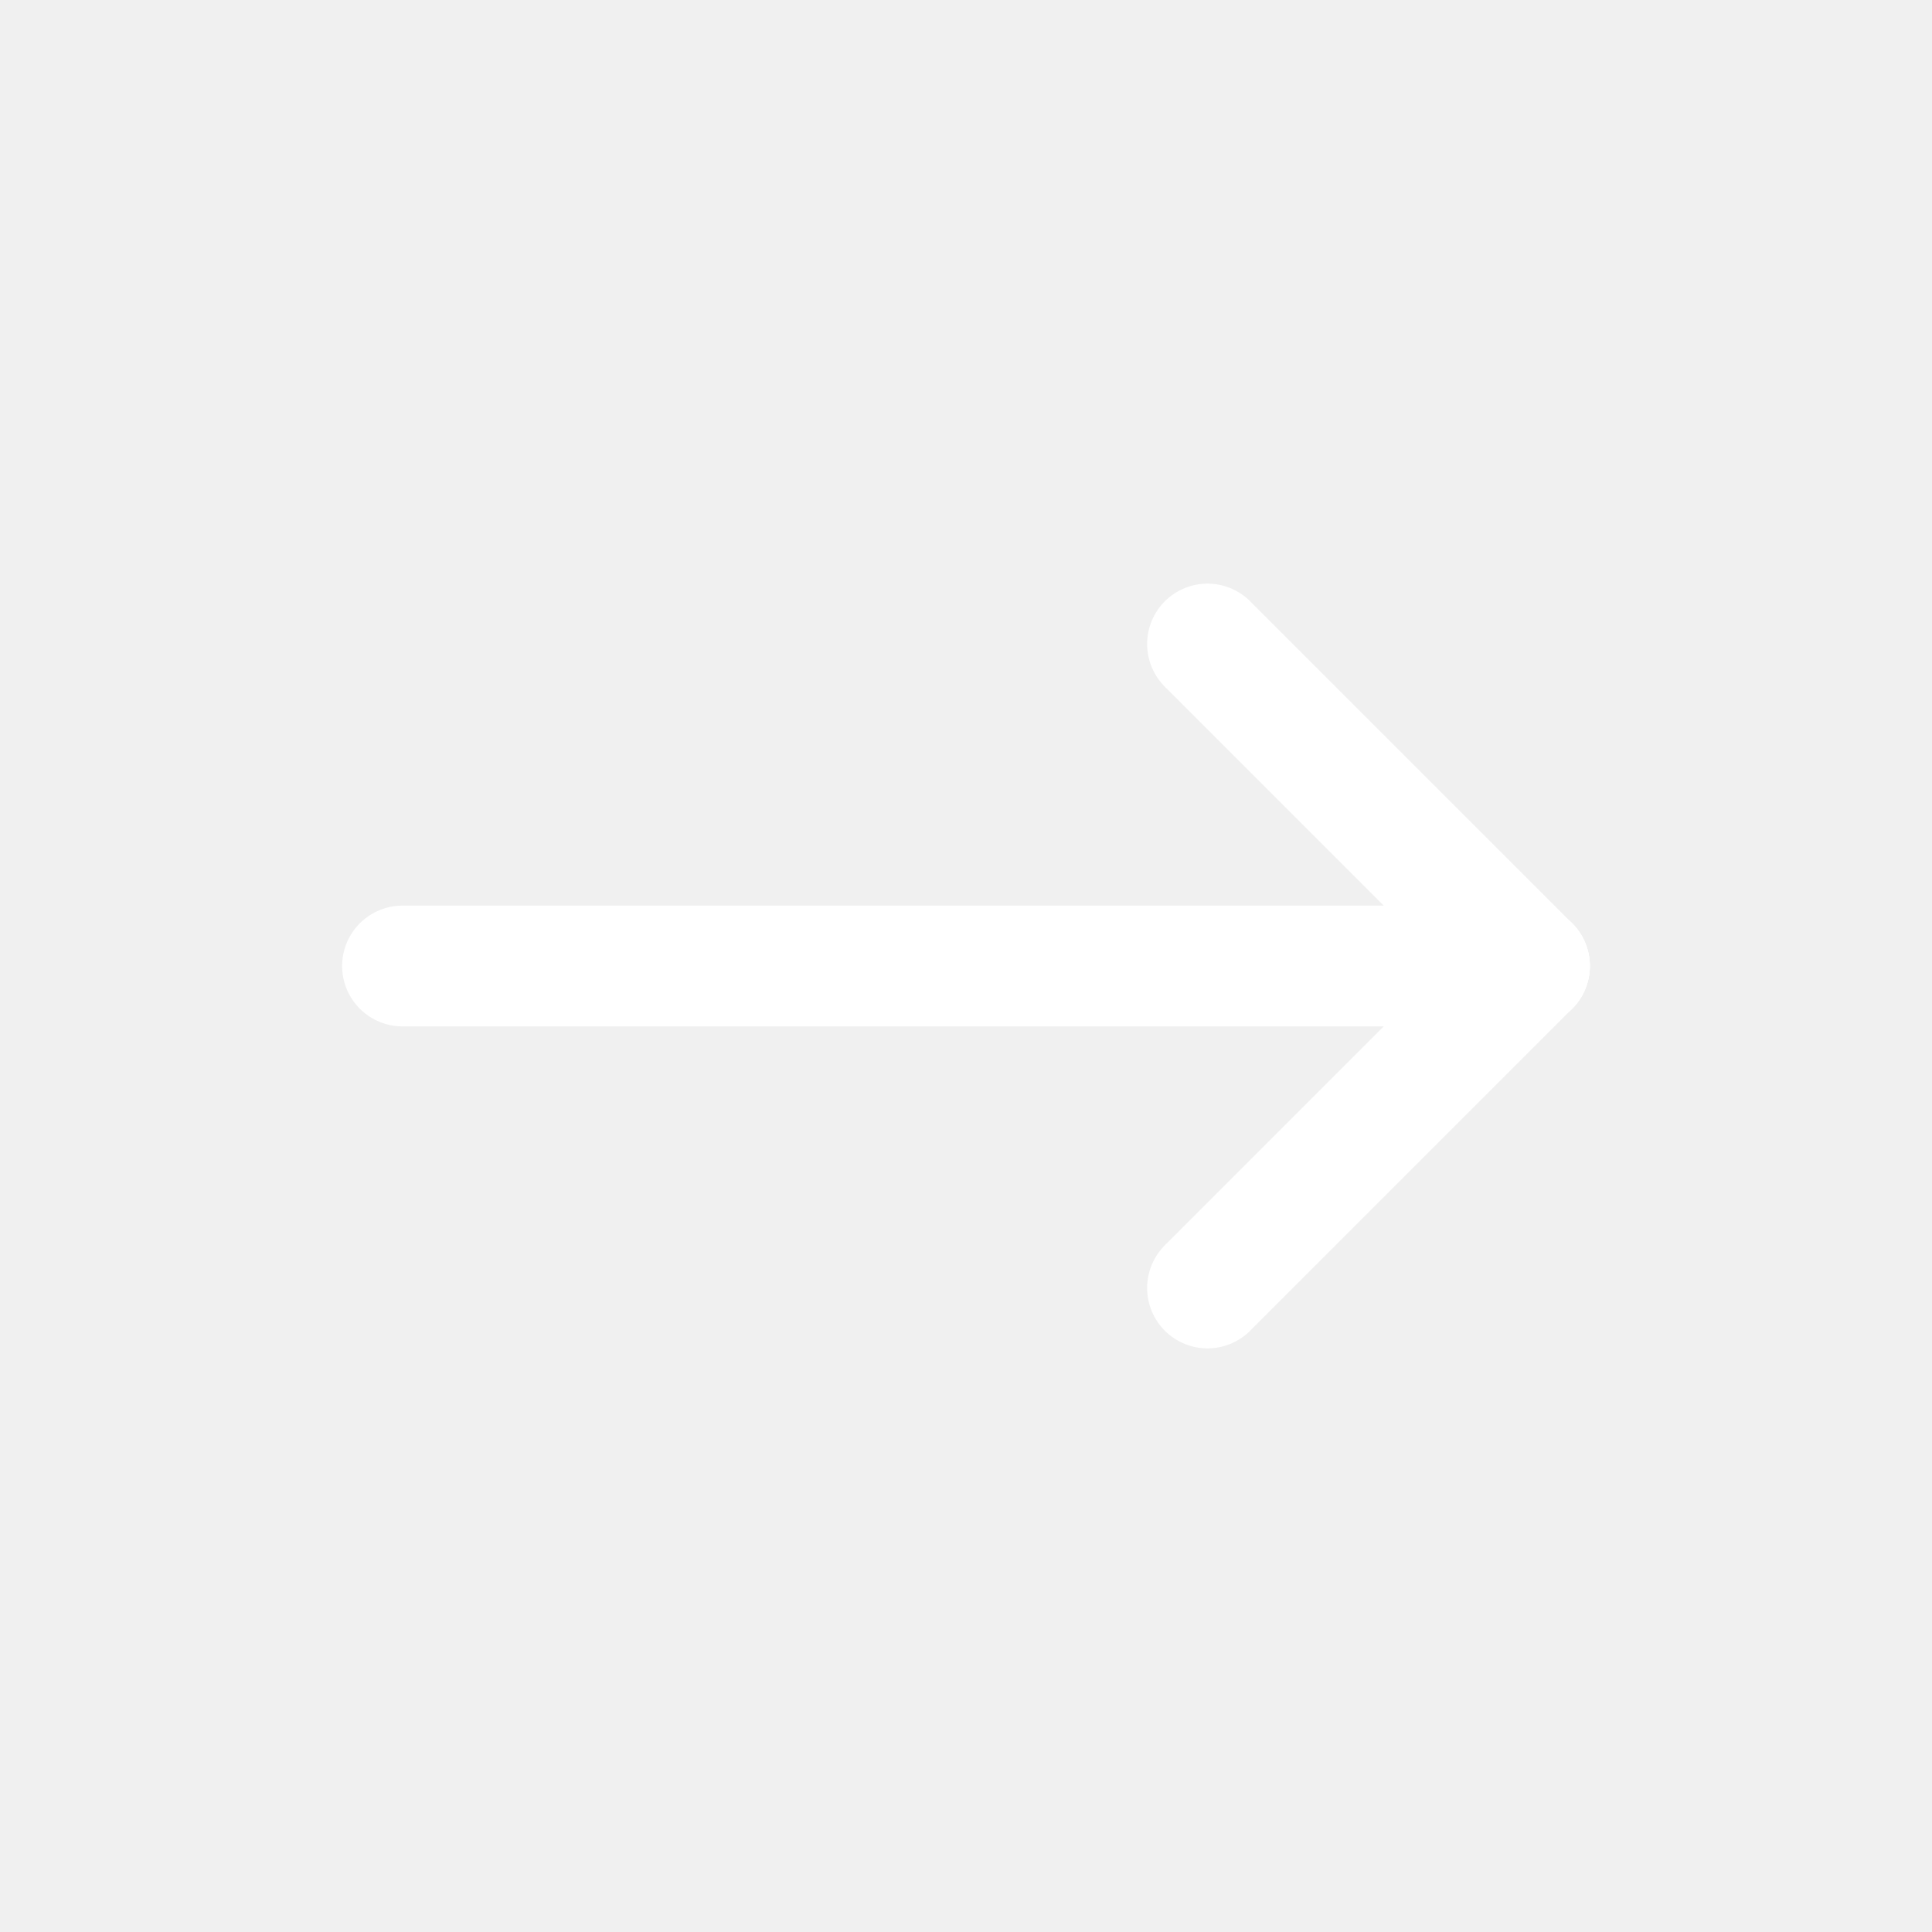
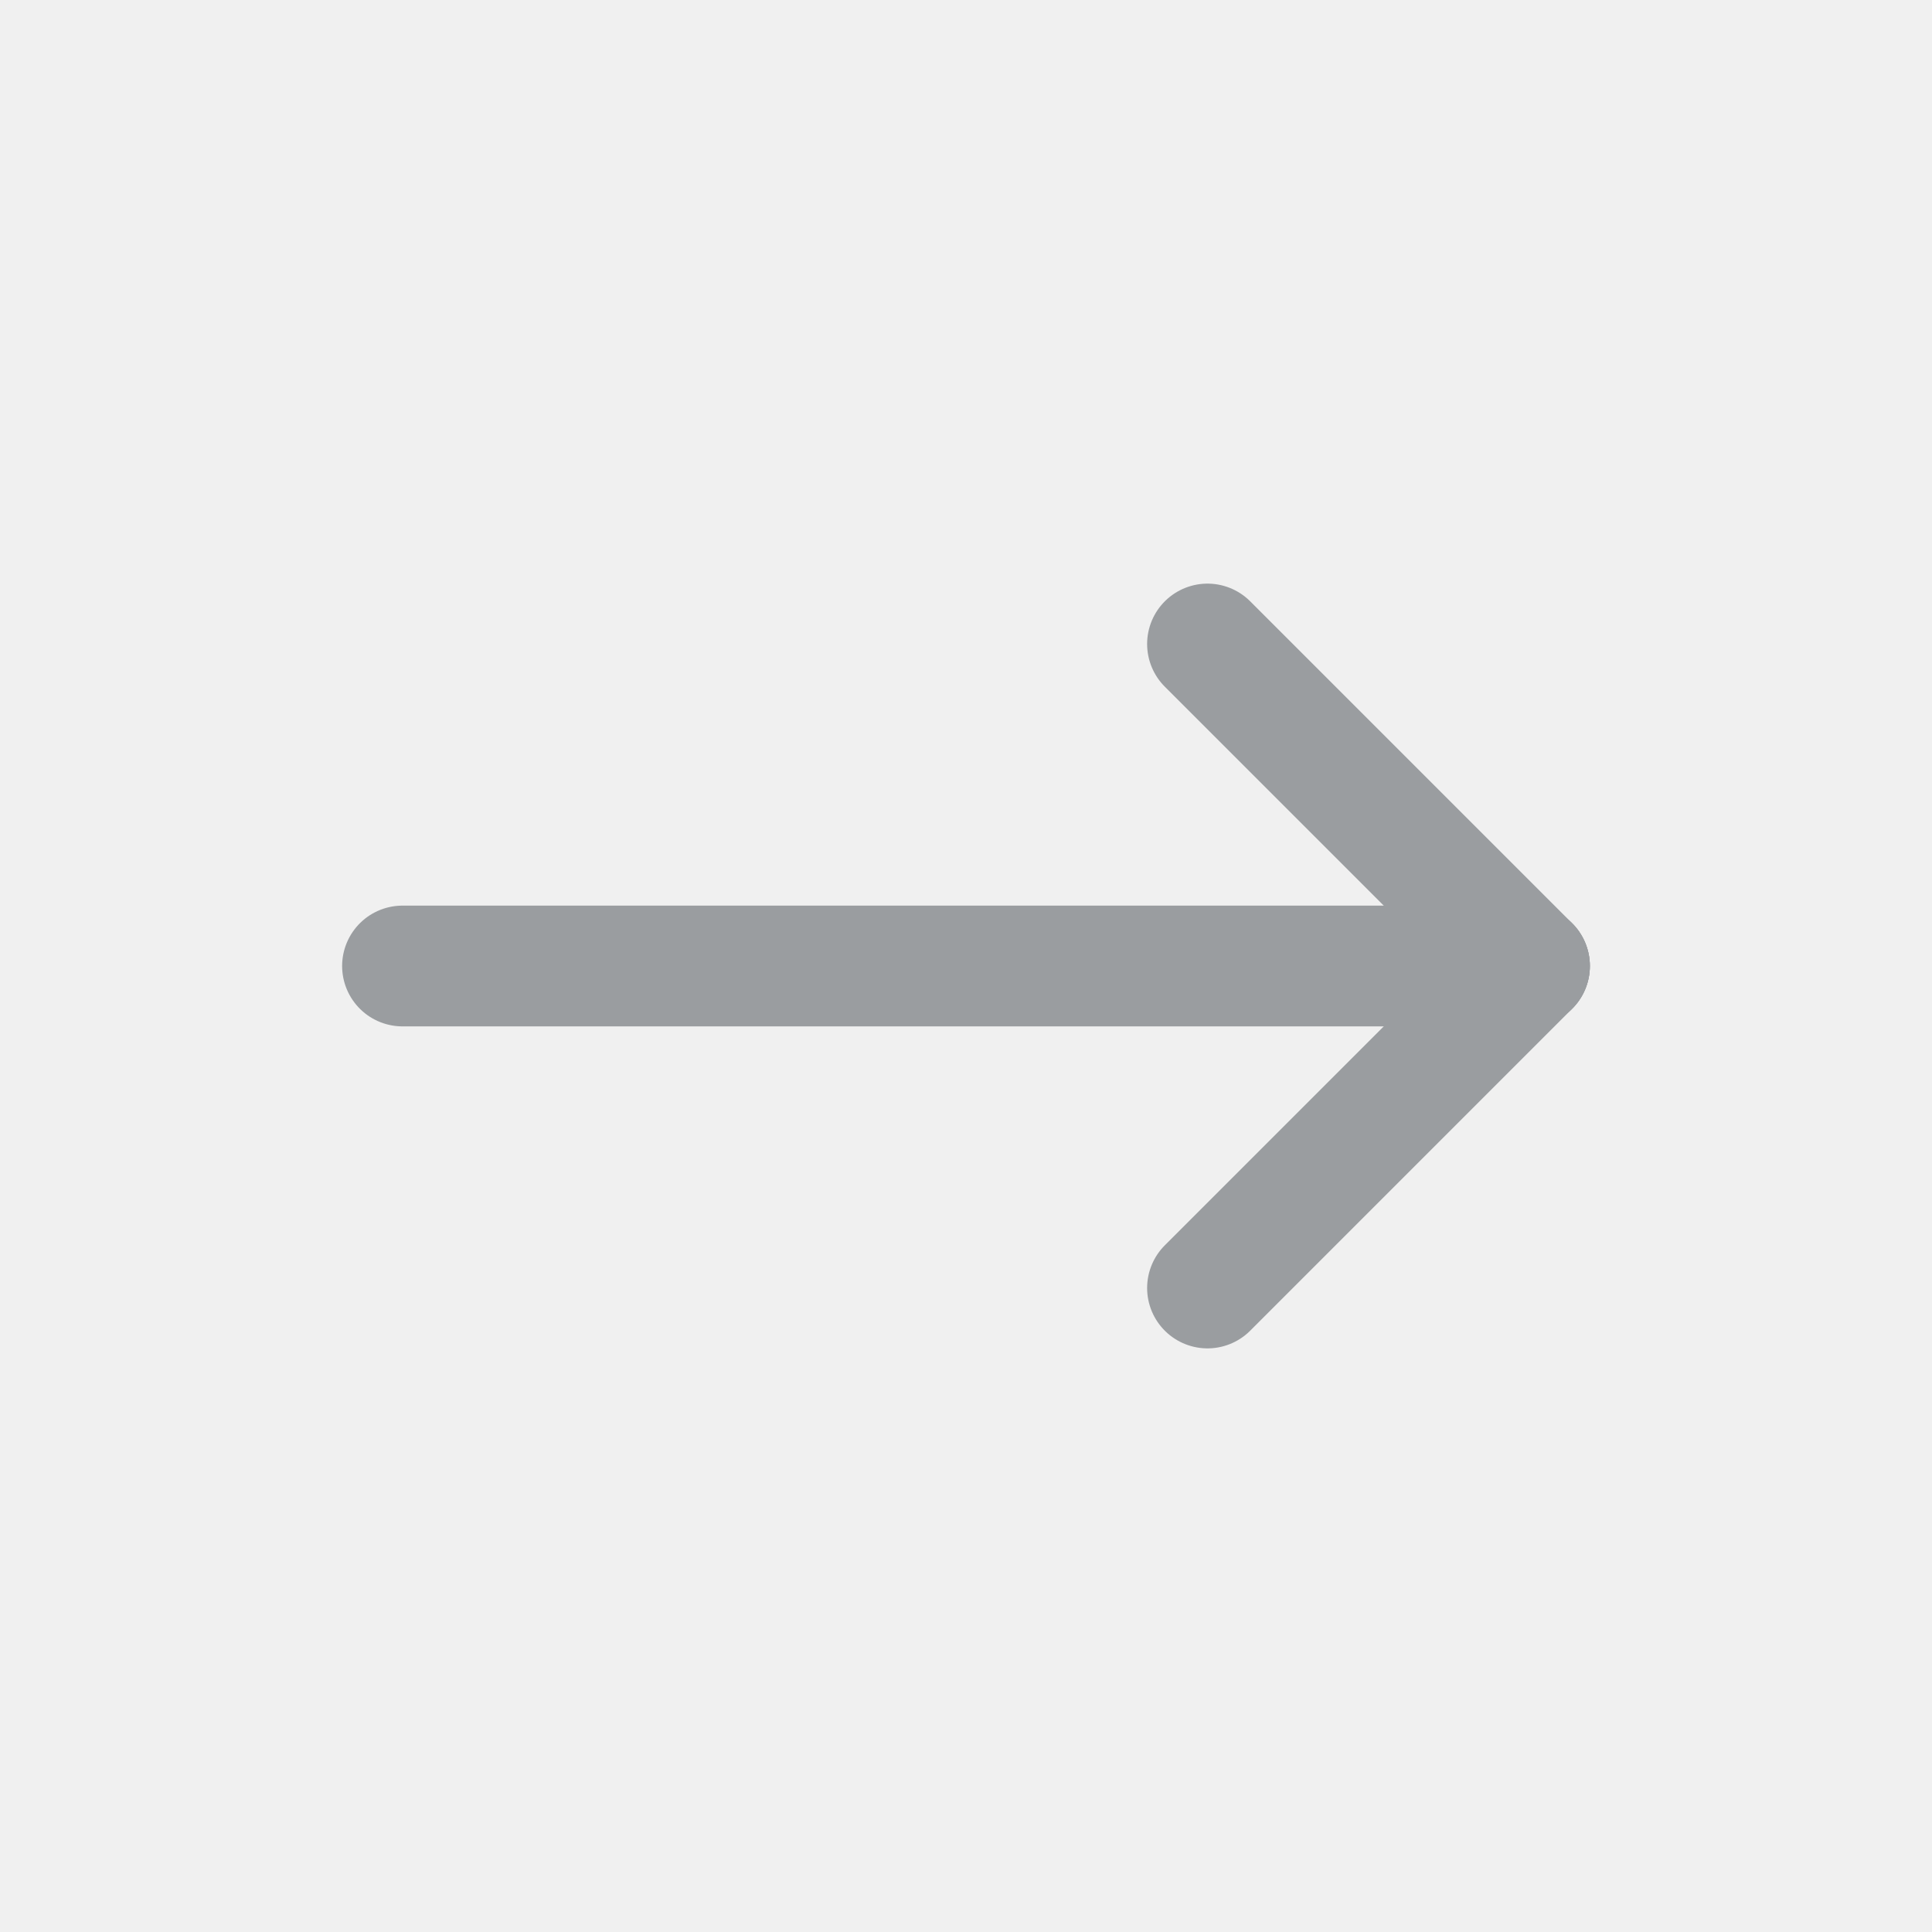
- <svg xmlns="http://www.w3.org/2000/svg" class="icon icon-tabler icon-tabler-arrow-narrow-right" width="25" height="25" viewBox="0 0 24 24" stroke-width="1.5" stroke="#fff" fill="none" stroke-linecap="round" stroke-linejoin="round">
+ <svg xmlns="http://www.w3.org/2000/svg" class="icon icon-tabler icon-tabler-arrow-narrow-right" width="25" height="25" viewBox="0 0 24 24" stroke-width="1.5" stroke="rgb(154 157 160)" fill="rgb(154 157 160)" stroke-linecap="round" stroke-linejoin="round">
  <path stroke="none" d="M0 0h24v24H0z" fill="none" />
  <line x1="5" y1="12" x2="19" y2="12" />
  <line x1="15" y1="16" x2="19" y2="12" />
  <line x1="15" y1="8" x2="19" y2="12" />
</svg>
